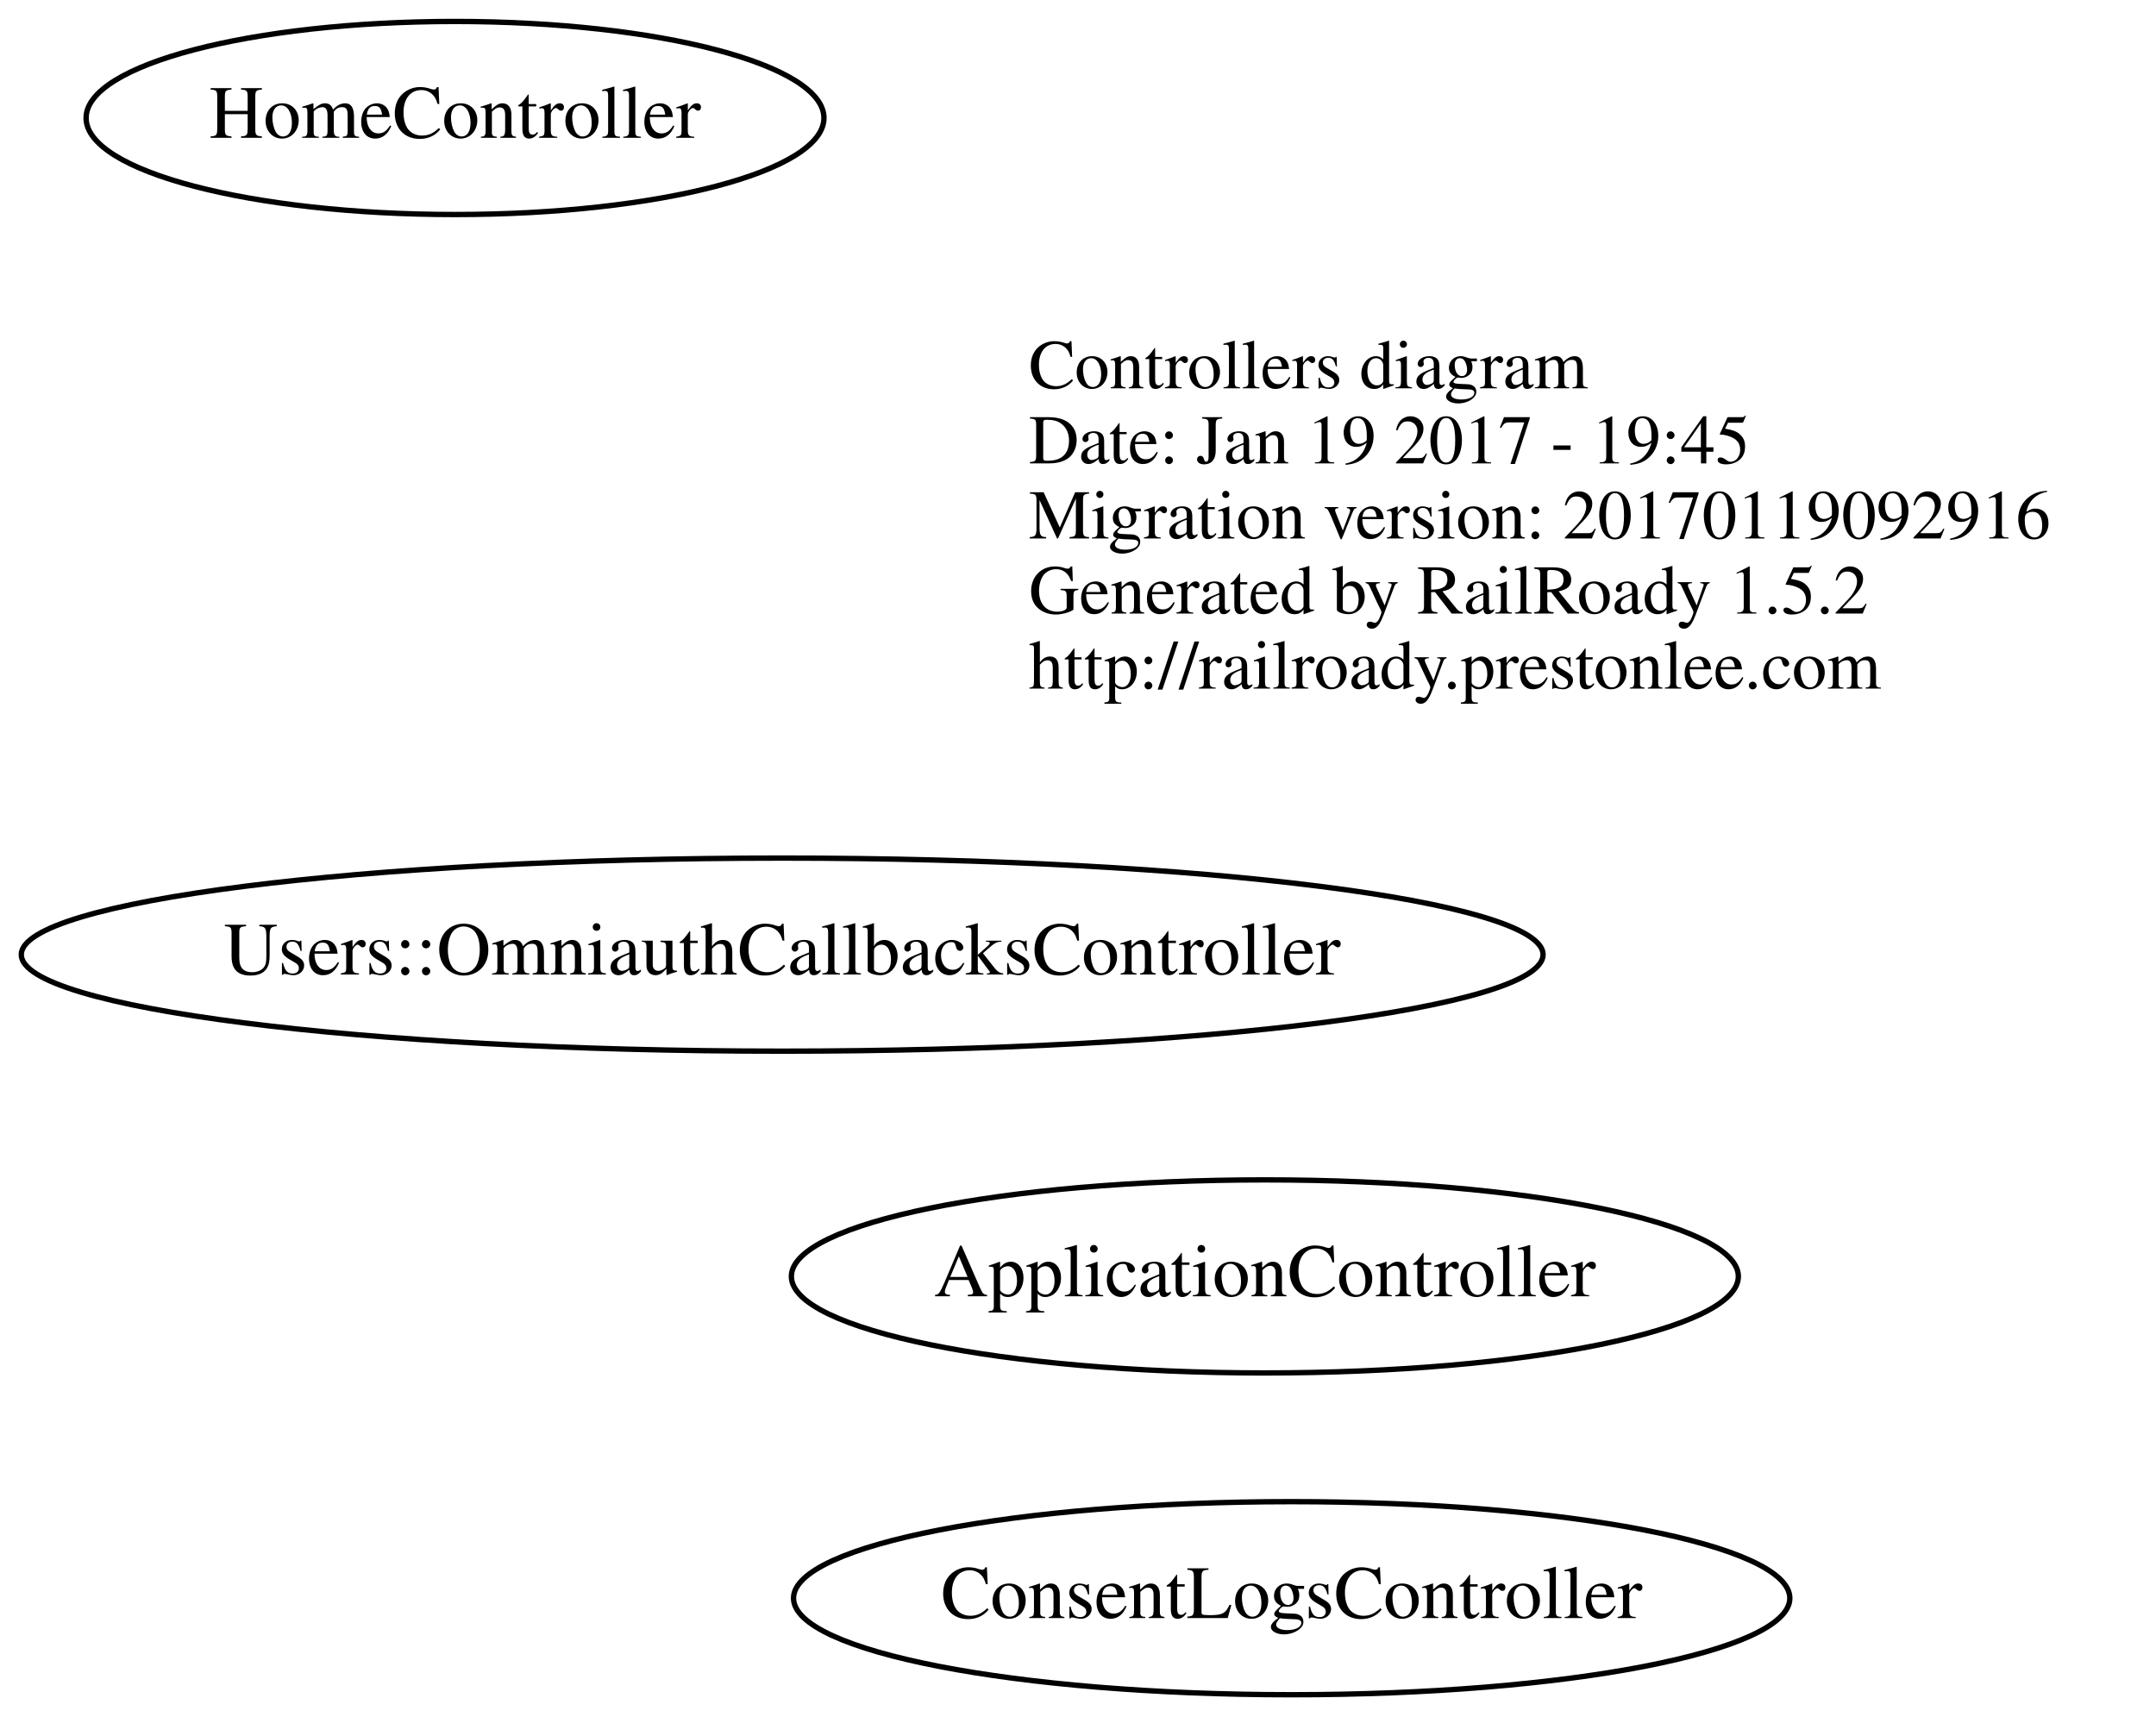
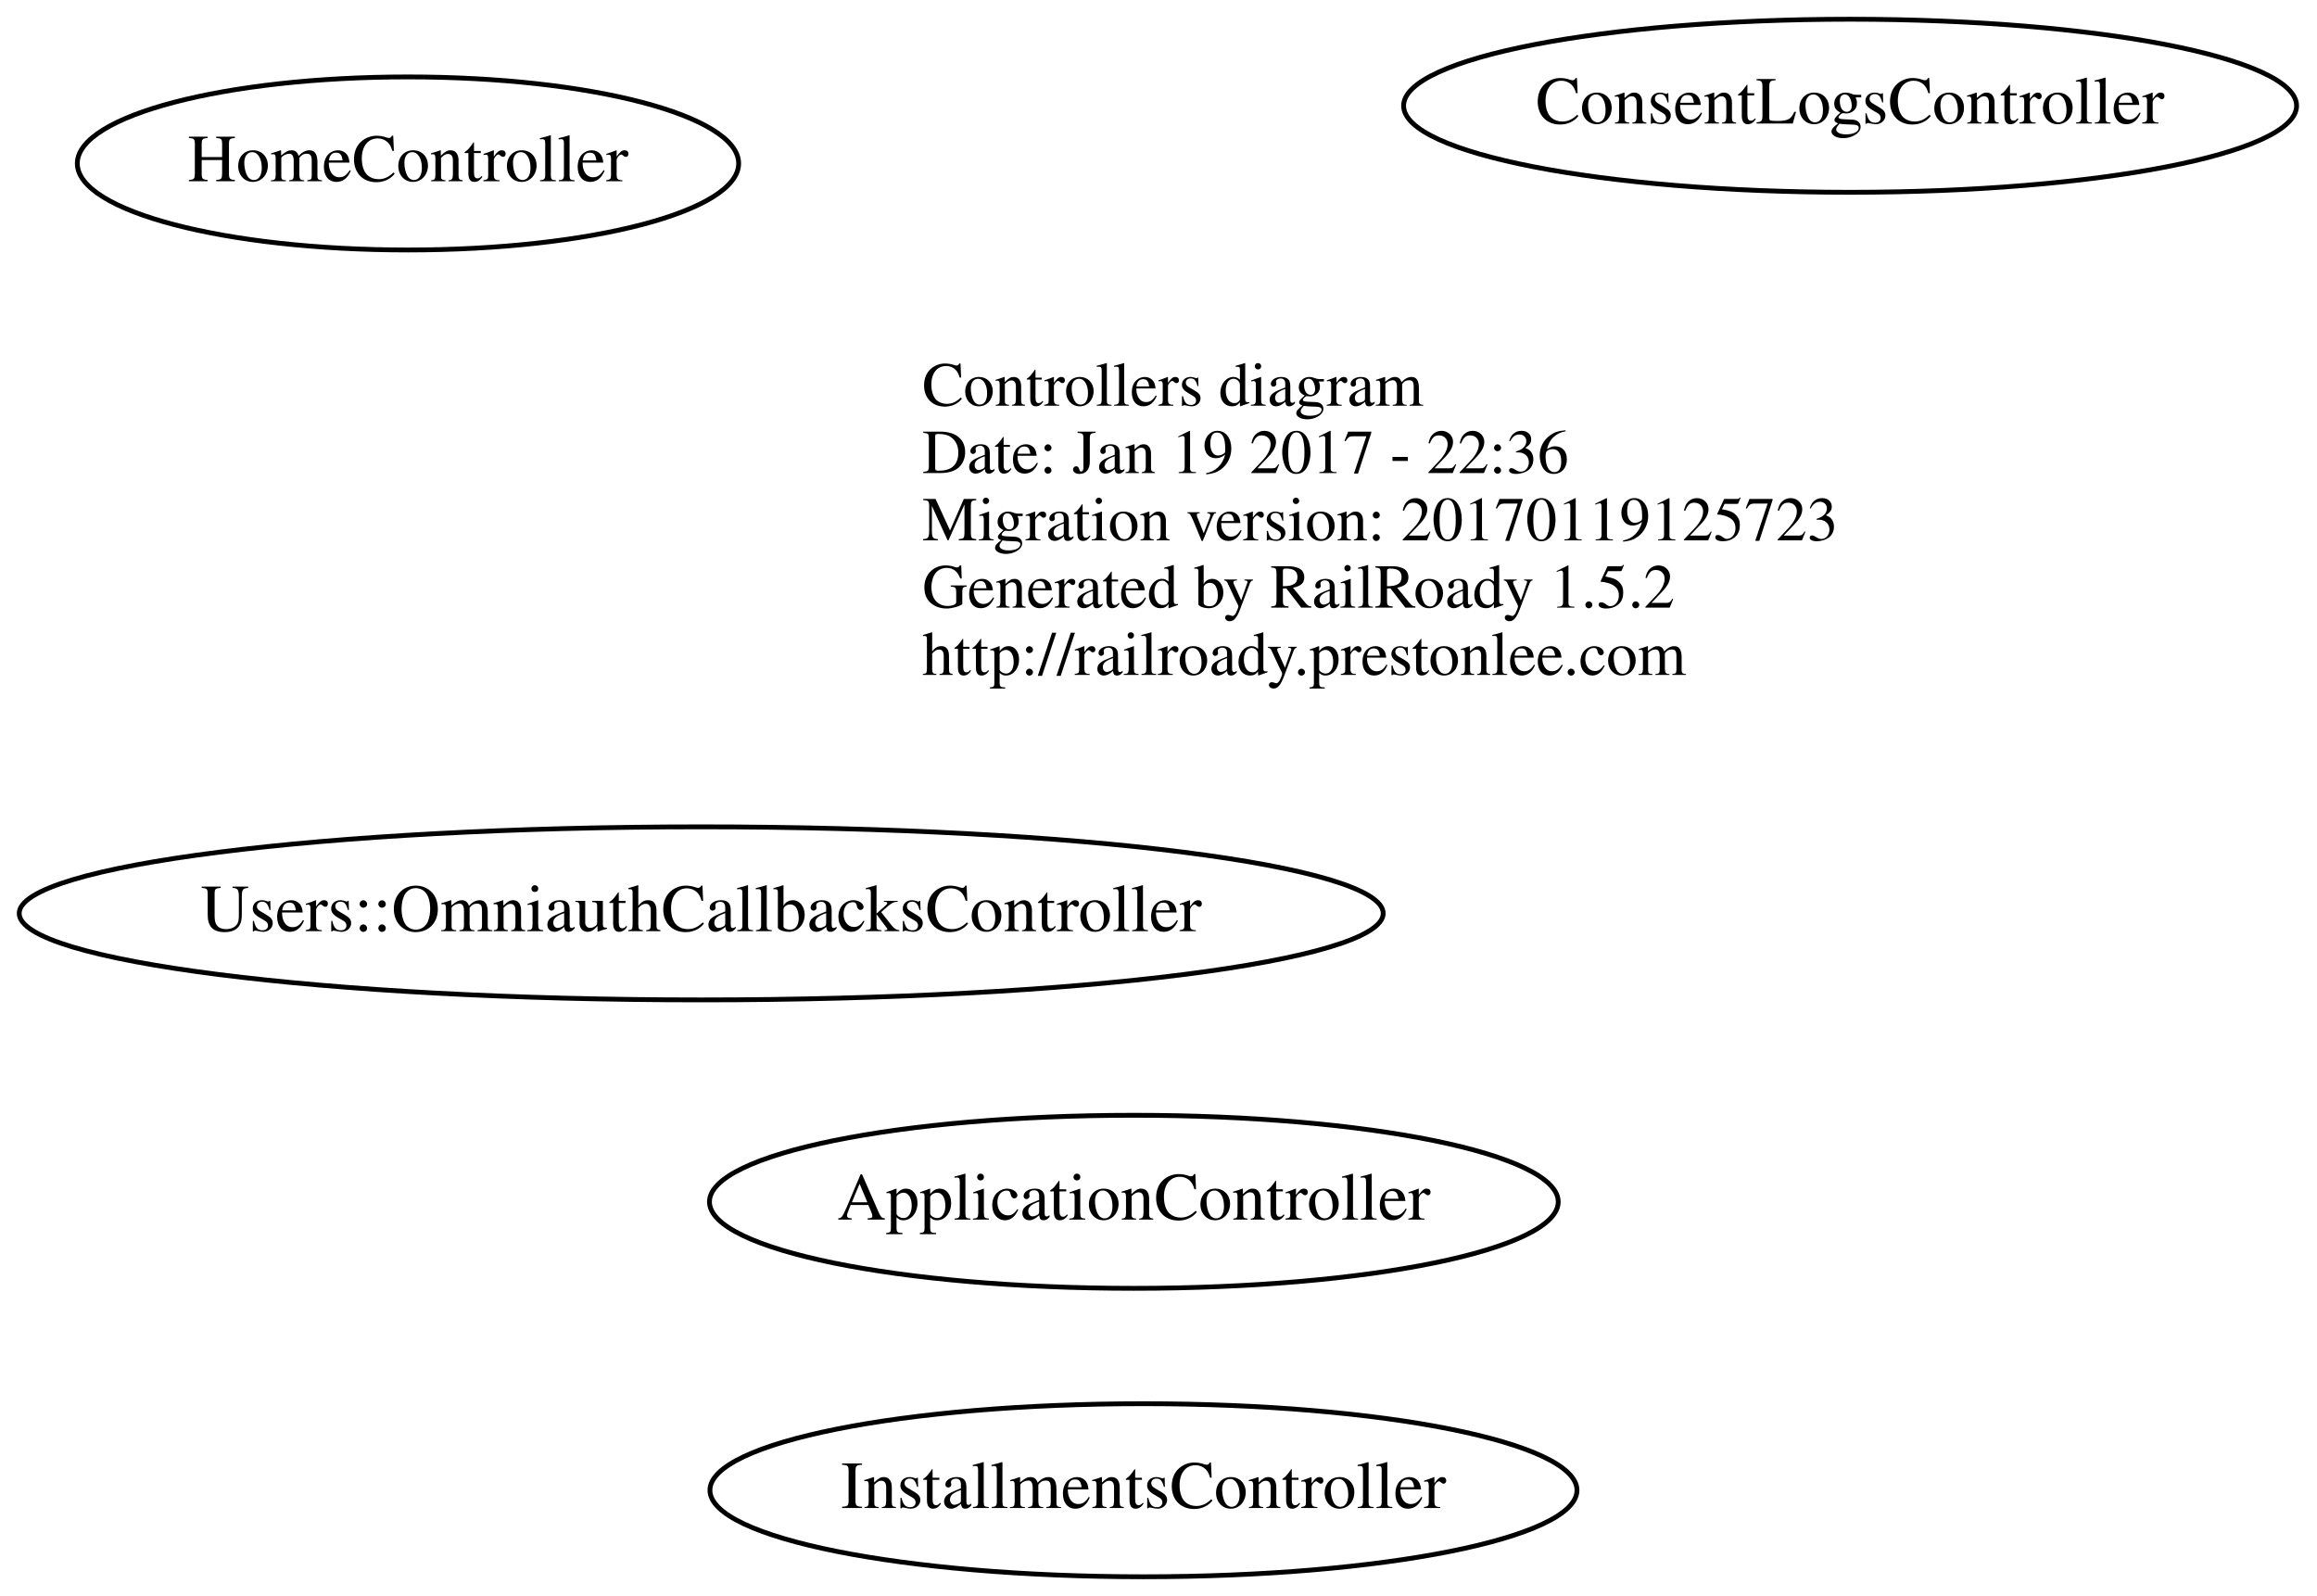
- <svg xmlns="http://www.w3.org/2000/svg" width="402pt" height="320pt" viewBox="0.00 0.00 401.69 320.00">
-   <g id="graph0" class="graph" transform="scale(1 1) rotate(0) translate(147.687 172)">
-     <polygon fill="none" stroke="none" points="-147.687,148 -147.687,-172 254,-172 254,148 -147.687,148" />
+ <svg xmlns="http://www.w3.org/2000/svg" width="482pt" height="332pt" viewBox="0.00 0.00 481.63 332.00">
+   <g id="graph0" class="graph" transform="scale(1 1) rotate(0) translate(147.687 184)">
+     <polygon fill="none" stroke="none" points="-147.687,148 -147.687,-184 333.942,-184 333.942,148 -147.687,148" />
    <g id="node1" class="node">
      <text text-anchor="start" x="44" y="-99.6" font-family="Times,serif" font-size="13.00">Controllers diagram</text>
-       <text text-anchor="start" x="44" y="-85.6" font-family="Times,serif" font-size="13.00">Date: Jan 19 2017 - 19:45</text>
-       <text text-anchor="start" x="44" y="-71.6" font-family="Times,serif" font-size="13.00">Migration version: 20170119092916</text>
+       <text text-anchor="start" x="44" y="-85.6" font-family="Times,serif" font-size="13.00">Date: Jan 19 2017 - 22:36</text>
+       <text text-anchor="start" x="44" y="-71.6" font-family="Times,serif" font-size="13.00">Migration version: 20170119125723</text>
      <text text-anchor="start" x="44" y="-57.6" font-family="Times,serif" font-size="13.00">Generated by RailRoady 1.5.2</text>
      <text text-anchor="start" x="44" y="-43.6" font-family="Times,serif" font-size="13.00">http://railroady.prestonlee.com</text>
    </g>
    <g id="node2" class="node">
      <ellipse fill="none" stroke="black" cx="88" cy="66" rx="88.284" ry="18" />
      <text text-anchor="middle" x="88" y="69.7" font-family="Times,serif" font-size="14.00">ApplicationController</text>
    </g>
    <g id="node3" class="node">
      <ellipse fill="none" stroke="black" cx="-2" cy="6" rx="141.875" ry="18" />
      <text text-anchor="middle" x="-2" y="9.7" font-family="Times,serif" font-size="14.00">Users::OmniauthCallbacksController</text>
    </g>
    <g id="node4" class="node">
      <ellipse fill="none" stroke="black" cx="-63" cy="-150" rx="68.788" ry="18" />
      <text text-anchor="middle" x="-63" y="-146.3" font-family="Times,serif" font-size="14.00">HomeController</text>
    </g>
    <g id="node5" class="node">
-       <ellipse fill="none" stroke="black" cx="93" cy="126" rx="92.883" ry="18" />
-       <text text-anchor="middle" x="93" y="129.7" font-family="Times,serif" font-size="14.00">ConsentLogsController</text>
+       <ellipse fill="none" stroke="black" cx="90" cy="126" rx="90.184" ry="18" />
+       <text text-anchor="middle" x="90" y="129.7" font-family="Times,serif" font-size="14.00">InstallmentsController</text>
+     </g>
+     <g id="node6" class="node">
+       <ellipse fill="none" stroke="black" cx="237" cy="-162" rx="92.883" ry="18" />
+       <text text-anchor="middle" x="237" y="-158.3" font-family="Times,serif" font-size="14.00">ConsentLogsController</text>
    </g>
  </g>
</svg>
